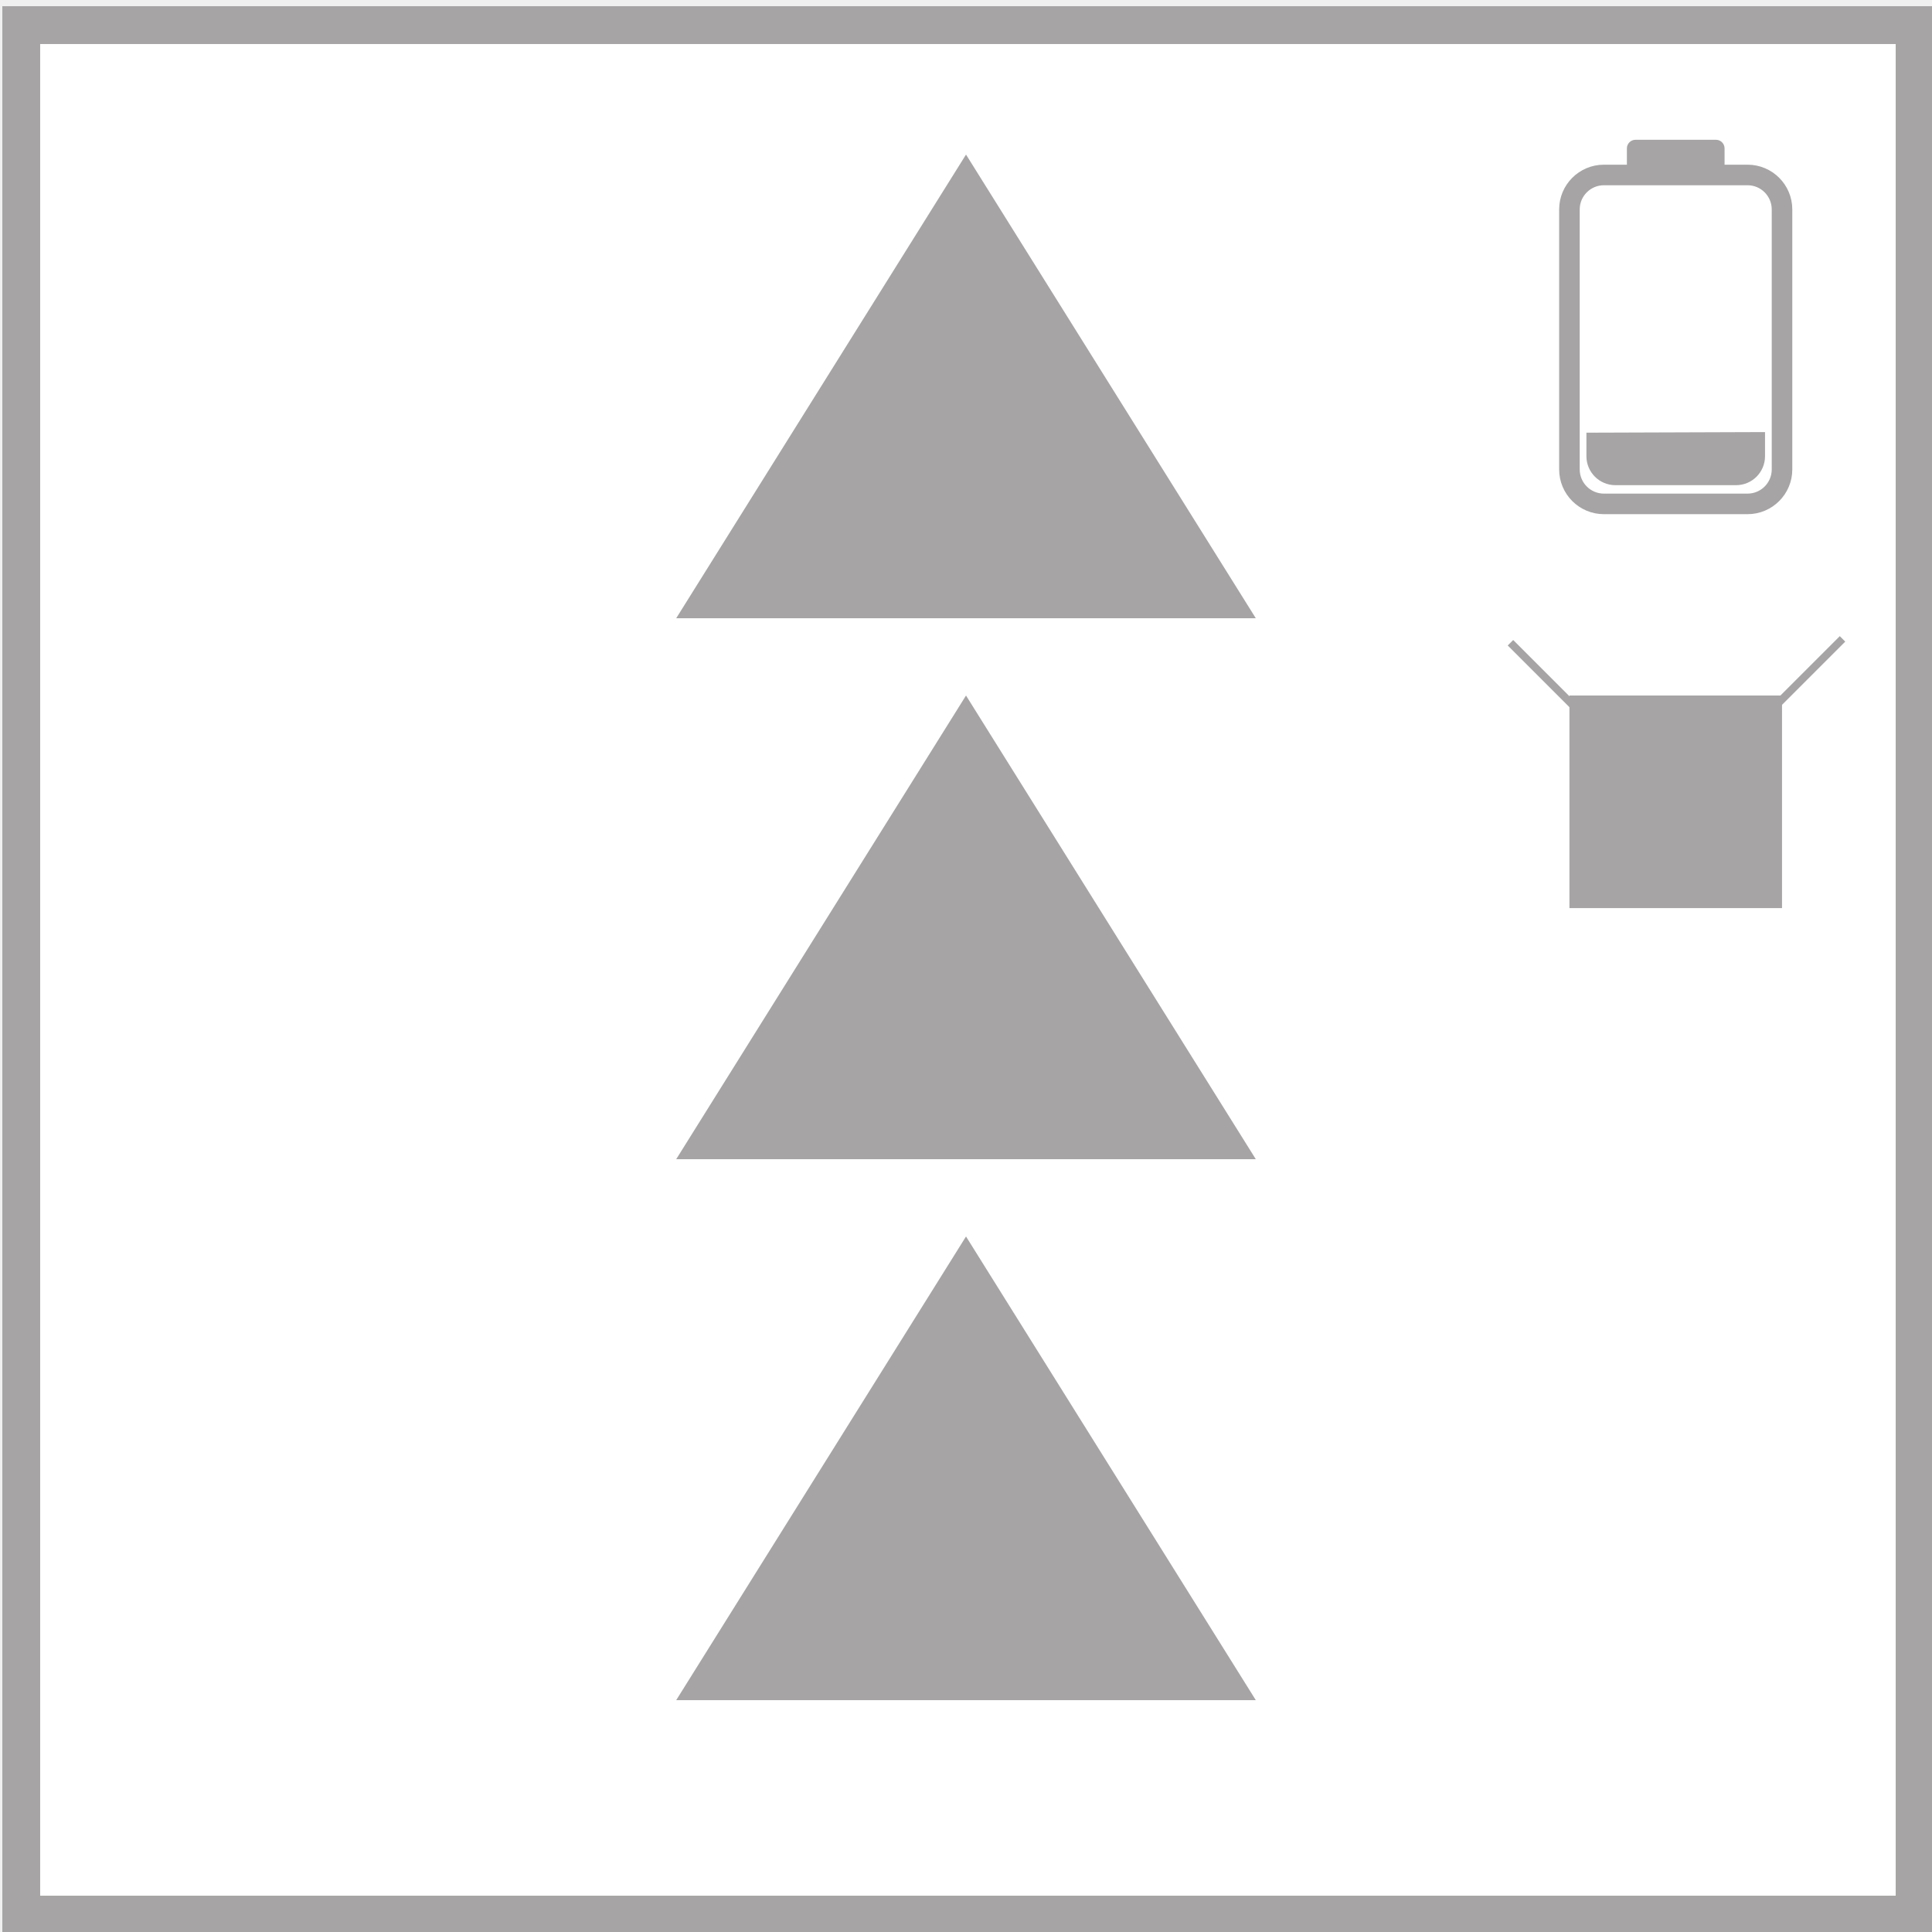
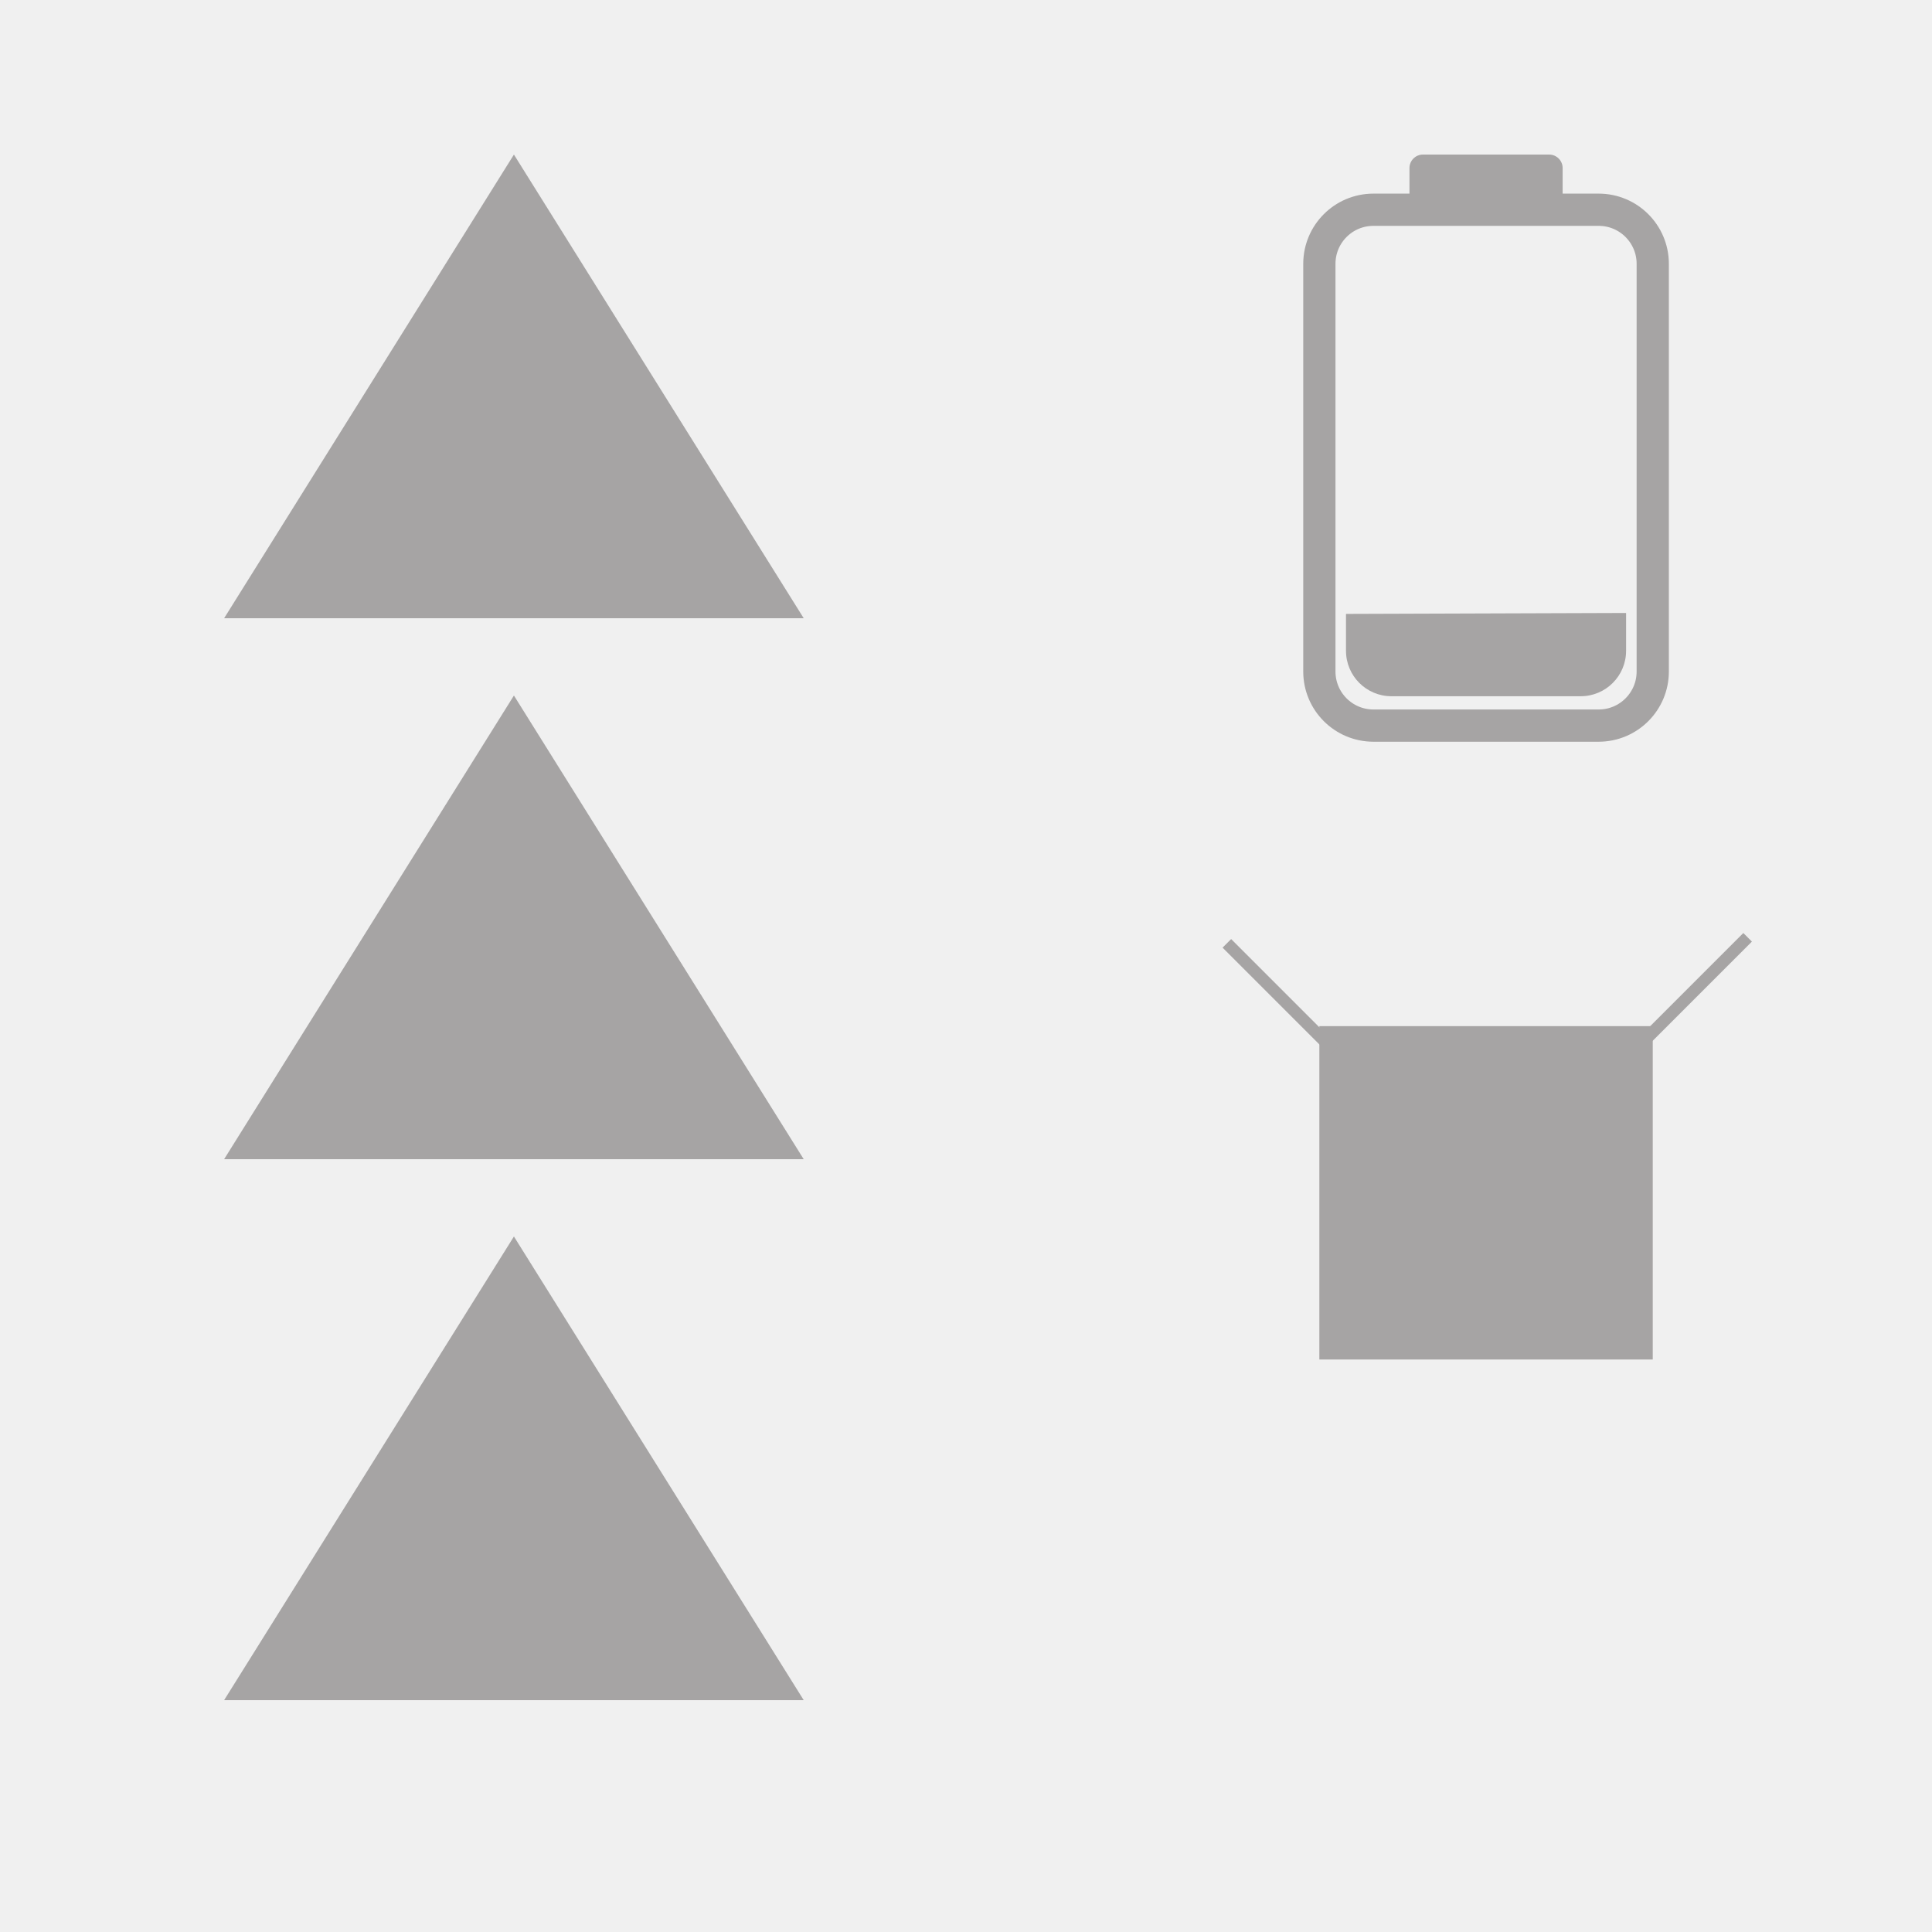
- <svg xmlns="http://www.w3.org/2000/svg" version="1.1" x="0px" y="0px" width="500px" height="500px" viewBox="0 0 500 500" enable-background="new 0 0 500 500" xml:space="preserve">
-   <g id="Layer_2_1_">
-     <rect x="5.5" y="6.5" fill="#FFFFFF" stroke="#A6A4A4" stroke-width="9.79" stroke-miterlimit="10" width="490" height="489" />
-   </g>
+ <svg xmlns="http://www.w3.org/2000/svg" version="1.1" id="Layer_1" x="0px" y="0px" width="500px" height="500px" viewBox="0 0 500 500" enable-background="new 0 0 500 500" xml:space="preserve">
  <g id="Layer_3_1_">
-     <polygon fill="#A6A4A4" points="175,160 250.002,40 325,160  " />
-     <polygon fill="#A6A4A4" points="175,300 250.002,180 325,300  " />
-     <polygon fill="#A6A4A4" points="175,440 250.002,320 325,440  " />
+     <polygon fill="#A6A4A4" points="58,160 133.002,40 208,160  " />
+     <polygon fill="#A6A4A4" points="58,300 133.002,180 208,300  " />
+     <polygon fill="#A6A4A4" points="58,440 133.002,320 208,440  " />
  </g>
  <g id="Layer_4">
-     <path fill="none" stroke="#A6A4A4" stroke-width="5.32" stroke-miterlimit="10" d="M461.184,121.485   c0,4.928-3.994,8.922-8.921,8.922H415.09c-4.926,0-8.921-3.994-8.921-8.922V54.203c0-4.928,3.995-8.922,8.921-8.922h37.173   c4.927,0,8.921,3.995,8.921,8.922V121.485z" />
-     <path fill="#A6A4A4" d="M446.316,46.582v-8.177c0-1.231-0.999-2.23-2.23-2.23h-20.816c-1.232,0-2.231,0.999-2.231,2.23v7.992   L446.316,46.582z" />
-     <rect x="406.169" y="180" fill="#A6A4A4" width="55.015" height="55.015" />
-     <line fill="#A6A4A4" stroke="#A6A4A4" stroke-width="2" stroke-miterlimit="10" x1="459.184" y1="183" x2="476.842" y2="165.342" />
-     <line fill="#A6A4A4" stroke="#A6A4A4" stroke-width="2" stroke-miterlimit="10" x1="408.566" y1="184" x2="390.907" y2="166.342" />
+     <path fill="none" stroke="#A6A4A4" stroke-width="8.343" stroke-miterlimit="10" d="M427.729,173.792   c0,7.729-6.264,13.993-13.99,13.993H355.44c-7.727,0-13.99-6.264-13.99-13.993V68.273c0-7.729,6.264-13.992,13.99-13.992h58.299   c7.727,0,13.99,6.265,13.99,13.992V173.792z" />
+     <path fill="#A6A4A4" d="M404.411,56.322V43.498c0-1.931-1.567-3.498-3.497-3.498h-32.646c-1.933,0-3.499,1.567-3.499,3.498v12.533   L404.411,56.322z" />
+     <rect x="341.449" y="265.561" fill="#A6A4A4" width="86.279" height="86.279" />
+     <line fill="none" stroke="#A6A4A4" stroke-width="3.137" stroke-miterlimit="10" x1="424.592" y1="270.266" x2="452.285" y2="242.572" />
+     <line fill="none" stroke="#A6A4A4" stroke-width="3.137" stroke-miterlimit="10" x1="345.208" y1="271.833" x2="317.513" y2="244.14" />
  </g>
  <g id="Layer_5">
-     <path fill="#A6A4A4" d="M456.786,111.82v6.247c0,4.14-3.354,7.495-7.494,7.495h-31.23c-4.141,0-7.496-3.355-7.496-7.495v-6.09   L456.786,111.82z" />
+     <path fill="#A6A4A4" d="M420.83,158.634v9.797c0,6.493-5.259,11.754-11.751,11.754h-48.979c-6.494,0-11.756-5.262-11.756-11.754   v-9.551L420.83,158.634z" />
  </g>
</svg>
